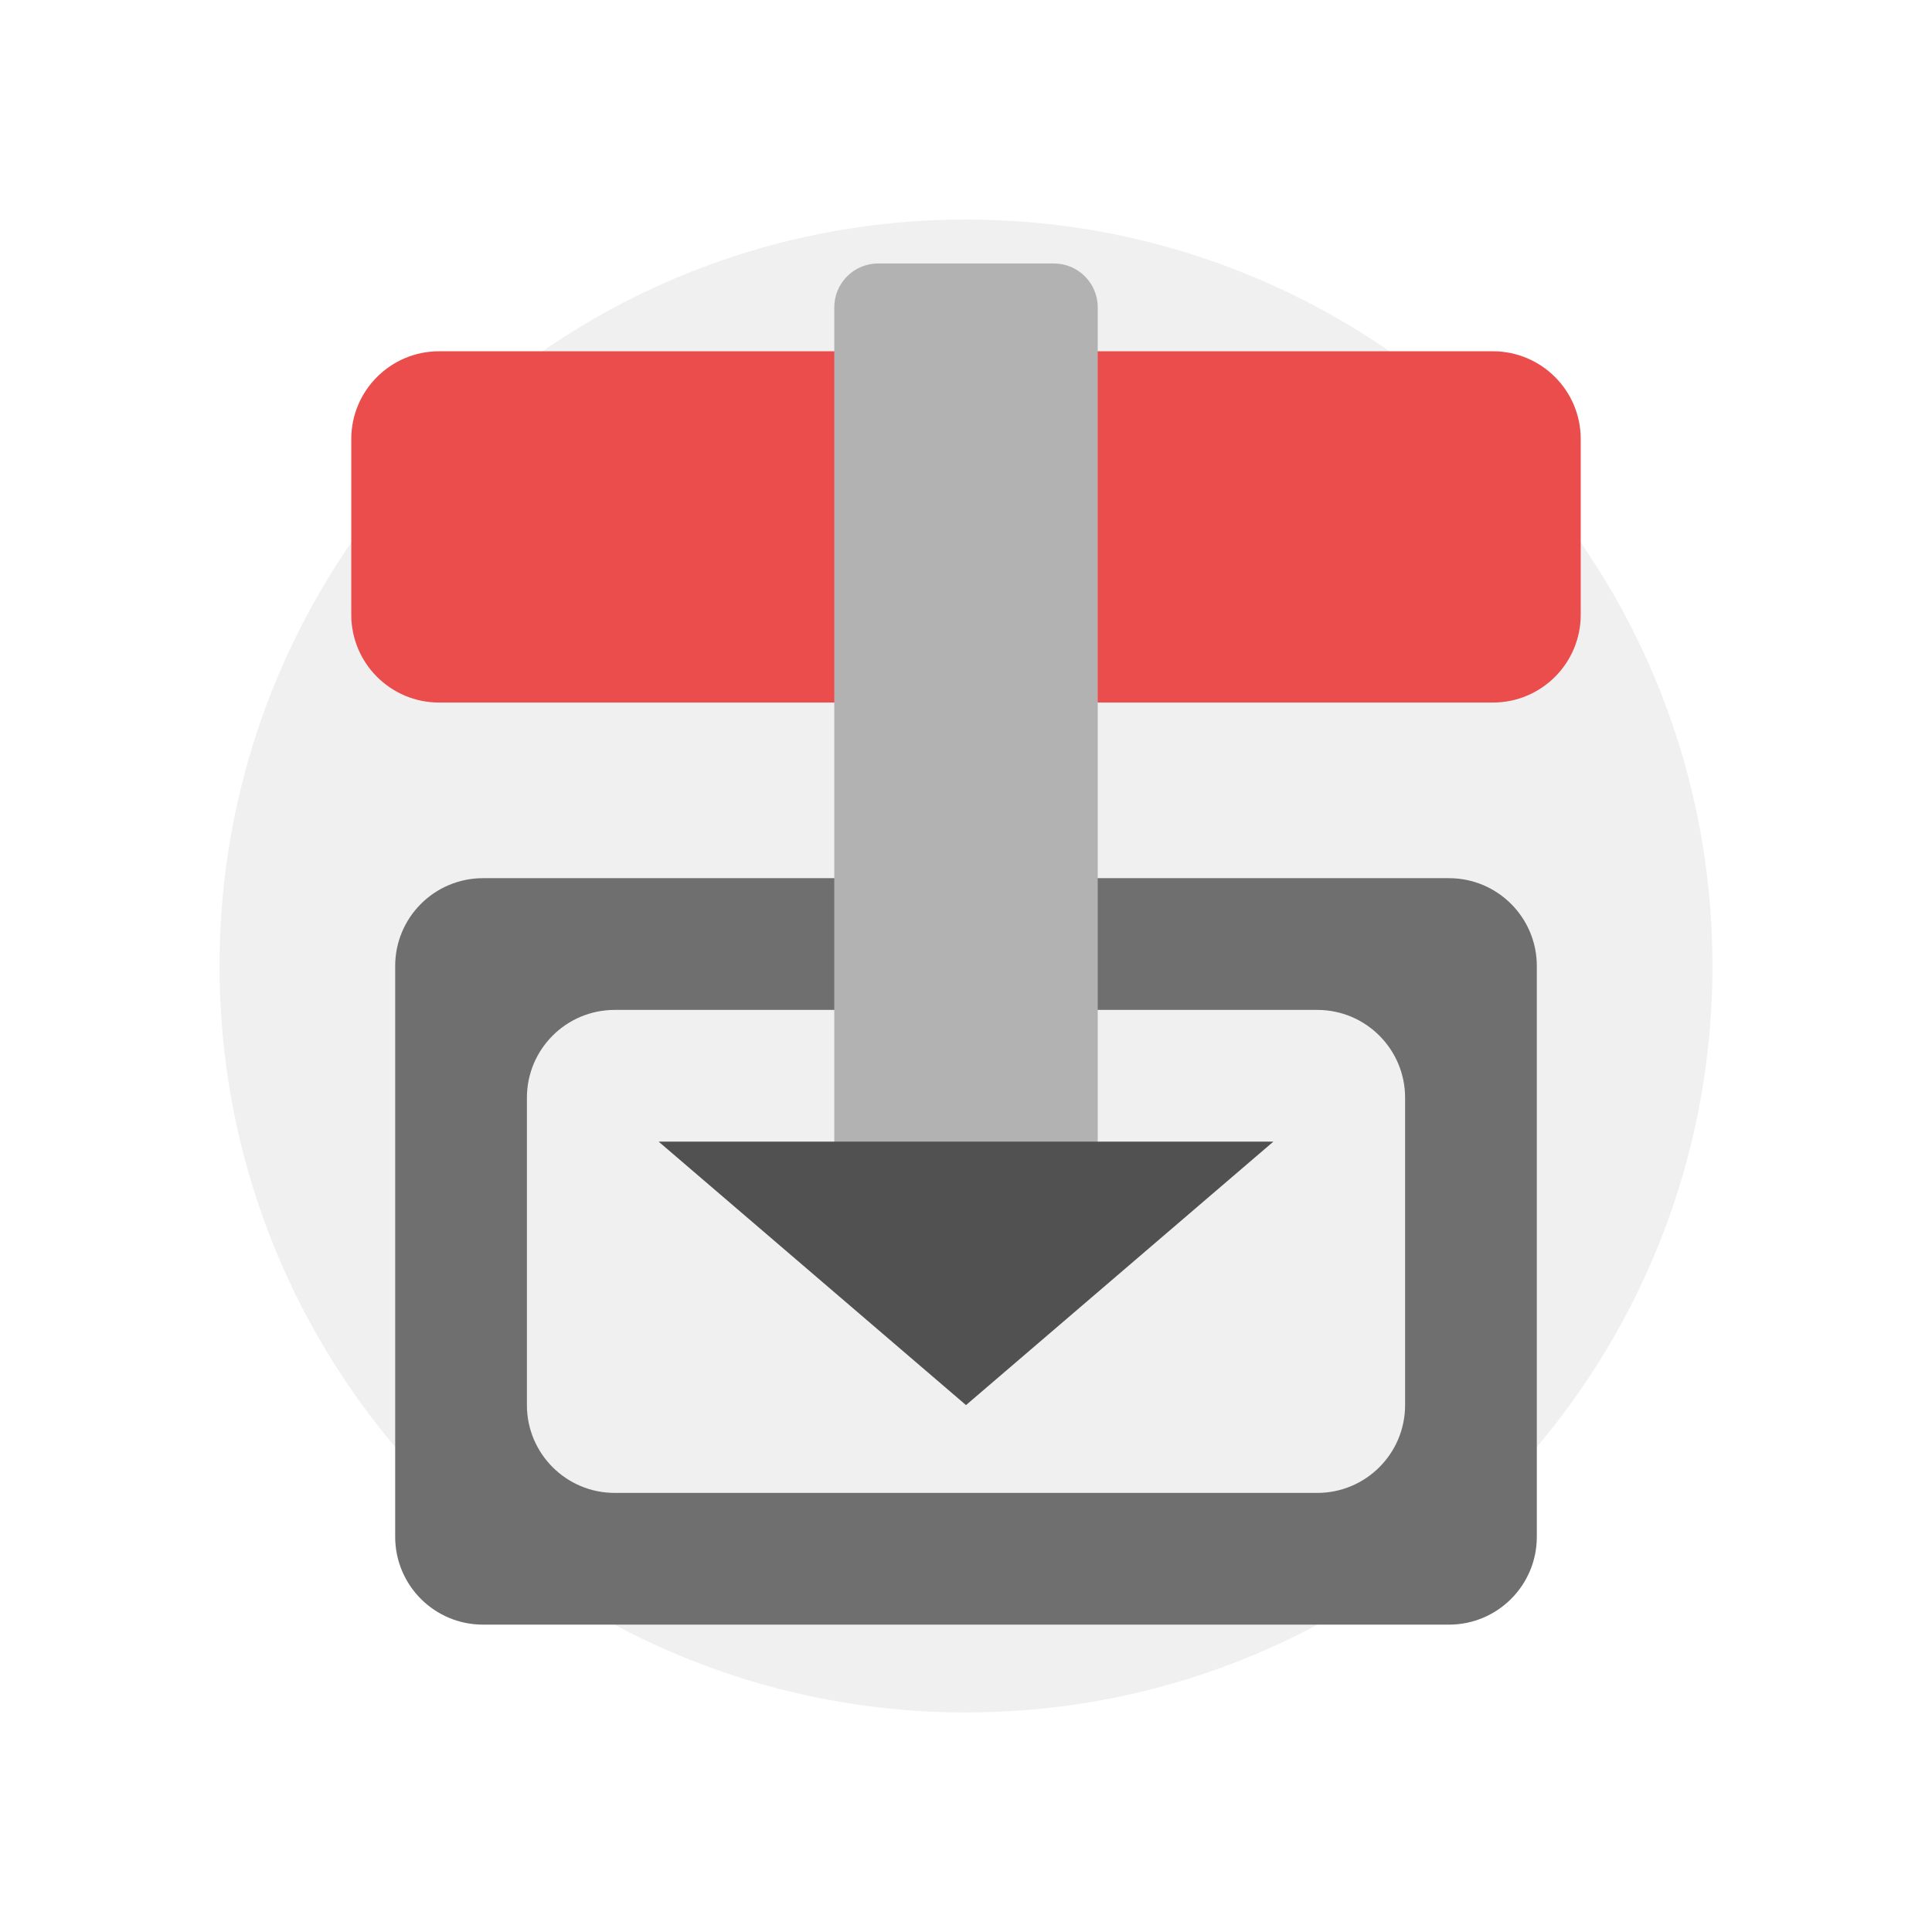
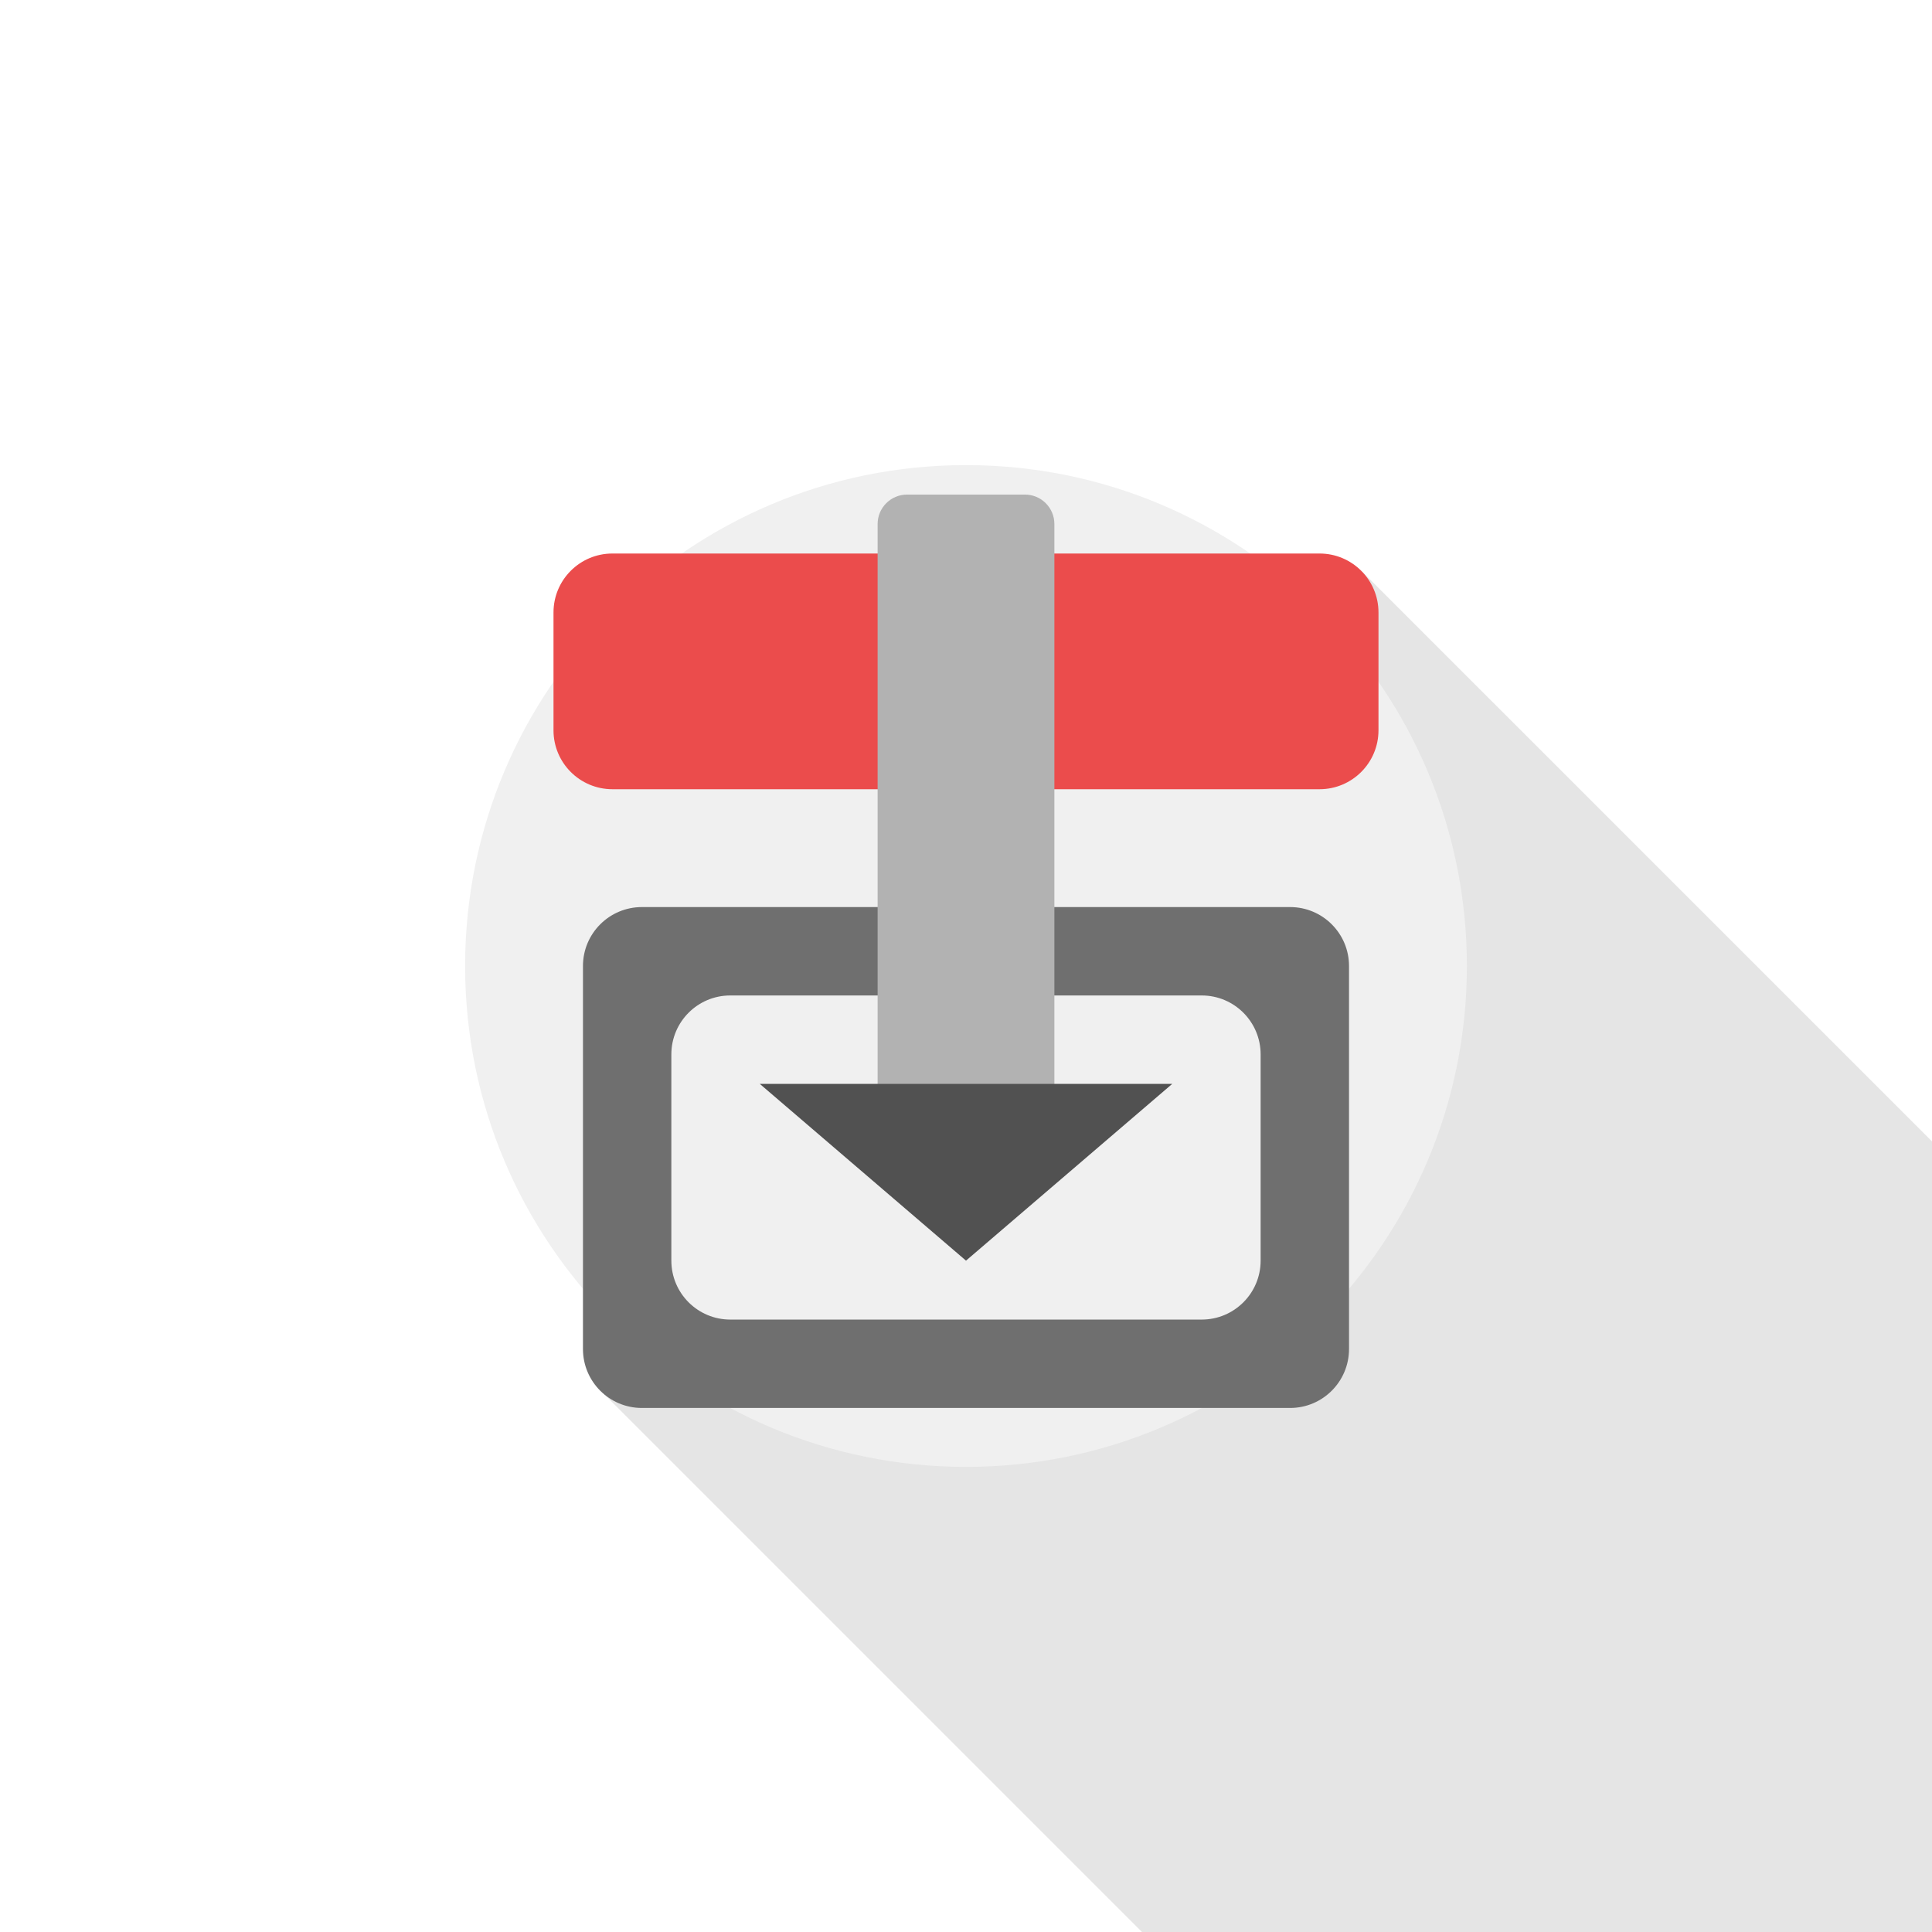
- <svg xmlns="http://www.w3.org/2000/svg" viewBox="0 0 44 44" height="44" width="44">
-   <g transform="translate(-2 -268.65)">
-     <circle cx="24" cy="290.65" r="17" fill="#f0f0f0" />
-     <path style="line-height:normal;font-variant-ligatures:normal;font-variant-position:normal;font-variant-caps:normal;font-variant-numeric:normal;font-variant-alternates:normal;font-feature-settings:normal;text-indent:0;text-align:start;text-decoration-line:none;text-decoration-style:solid;text-decoration-color:#000000;text-transform:none;text-orientation:mixed;shape-padding:0;isolation:auto;mix-blend-mode:normal" d="M13 288.65a2 2 0 0 0-2 2v13a2 2 0 0 0 2 2h22a2 2 0 0 0 2-2v-13a2 2 0 0 0-2-2zm3 3h16a2 2 0 0 1 2 2v7a2 2 0 0 1-2 2H16a2 2 0 0 1-2-2v-7a2 2 0 0 1 2-2z" color="#000" font-family="sans-serif" white-space="normal" overflow="visible" solid-color="#000000" fill="#6f6f6f" />
-     <path style="line-height:normal;font-variant-ligatures:normal;font-variant-position:normal;font-variant-caps:normal;font-variant-numeric:normal;font-variant-alternates:normal;font-feature-settings:normal;text-indent:0;text-align:start;text-decoration-line:none;text-decoration-style:solid;text-decoration-color:#000000;text-transform:none;text-orientation:mixed;shape-padding:0;isolation:auto;mix-blend-mode:normal" d="M12 276.65a2 2 0 0 0-2 2v4a2 2 0 0 0 2 2h24a2 2 0 0 0 2-2v-4a2 2 0 0 0-2-2z" color="#000" font-family="sans-serif" white-space="normal" overflow="visible" solid-color="#000000" fill="#eb4c4c" />
-     <path style="line-height:normal;font-variant-ligatures:normal;font-variant-position:normal;font-variant-caps:normal;font-variant-numeric:normal;font-variant-alternates:normal;font-feature-settings:normal;text-indent:0;text-align:start;text-decoration-line:none;text-decoration-style:solid;text-decoration-color:#000000;text-transform:none;text-orientation:mixed;shape-padding:0;isolation:auto;mix-blend-mode:normal" d="M22 274.65a1 1 0 0 0-1 1v19a1 1 0 0 0 1 1h4a1 1 0 0 0 1-1v-19a1 1 0 0 0-1-1z" color="#000" font-family="sans-serif" white-space="normal" overflow="visible" solid-color="#000000" fill="#b2b2b2" />
-     <path d="M24 300.65l-7-6h14z" fill="#515151" fill-rule="evenodd" />
+ <svg xmlns="http://www.w3.org/2000/svg" id="svg14" version="1.1" width="108" height="108" viewBox="0 0 108 108">
+   <defs id="defs18" />
+   <path id="path1121" d="M 76.168 31.975 L 33.547 77.711 L 63.836 108 L 108 108 L 108 63.805 L 76.168 31.975 z " style="fill:#000000;fill-opacity:0.102;fill-rule:evenodd;stroke:none;stroke-width:1px;stroke-linecap:butt;stroke-linejoin:miter;stroke-opacity:1" />
+   <g id="g1159">
+     <path id="circle2-2" d="M 82,54 A 28,28 0 0 1 54,82 28,28 0 0 1 26,54 28,28 0 0 1 54,26 28,28 0 0 1 82,54 Z" style="fill:#f0f0f0;stroke-width:1.647" />
+     <path style="color:#000000;line-height:normal;font-family:sans-serif;font-variant-ligatures:normal;font-variant-position:normal;font-variant-caps:normal;font-variant-numeric:normal;font-variant-alternates:normal;font-feature-settings:normal;text-indent:0;text-align:start;text-decoration:none;text-decoration-line:none;text-decoration-style:solid;text-decoration-color:#000000;text-transform:none;text-orientation:mixed;white-space:normal;shape-padding:0;overflow:visible;isolation:auto;mix-blend-mode:normal;solid-color:#000000;fill:#6f6f6f;stroke-width:1.647" d="m 35.882,50.706 a 3.294,3.294 0 0 0 -3.294,3.294 v 21.412 a 3.294,3.294 0 0 0 3.294,3.294 h 36.235 a 3.294,3.294 0 0 0 3.294,-3.294 V 54 A 3.294,3.294 0 0 0 72.118,50.706 Z m 4.941,4.941 H 67.176 a 3.294,3.294 0 0 1 3.294,3.294 V 70.471 A 3.294,3.294 0 0 1 67.176,73.765 H 40.824 A 3.294,3.294 0 0 1 37.529,70.471 V 58.941 a 3.294,3.294 0 0 1 3.294,-3.294 z" overflow="visible" id="path4" />
+     <path style="color:#000000;line-height:normal;font-family:sans-serif;font-variant-ligatures:normal;font-variant-position:normal;font-variant-caps:normal;font-variant-numeric:normal;font-variant-alternates:normal;font-feature-settings:normal;text-indent:0;text-align:start;text-decoration:none;text-decoration-line:none;text-decoration-style:solid;text-decoration-color:#000000;text-transform:none;text-orientation:mixed;white-space:normal;shape-padding:0;overflow:visible;isolation:auto;mix-blend-mode:normal;solid-color:#000000;fill:#eb4c4c;stroke-width:1.647" d="m 34.235,30.942 a 3.294,3.294 0 0 0 -3.294,3.294 v 6.588 a 3.294,3.294 0 0 0 3.294,3.294 h 39.529 a 3.294,3.294 0 0 0 3.294,-3.294 v -6.588 a 3.294,3.294 0 0 0 -3.294,-3.294 z" overflow="visible" id="path6" />
  </g>
+   <path id="path8" overflow="visible" d="m 50.706,27.647 a 1.647,1.647 0 0 0 -1.647,1.647 v 31.294 a 1.647,1.647 0 0 0 1.647,1.647 h 6.588 a 1.647,1.647 0 0 0 1.647,-1.647 V 29.294 a 1.647,1.647 0 0 0 -1.647,-1.647 z" style="color:#000000;line-height:normal;font-family:sans-serif;font-variant-ligatures:normal;font-variant-position:normal;font-variant-caps:normal;font-variant-numeric:normal;font-variant-alternates:normal;font-feature-settings:normal;text-indent:0;text-align:start;text-decoration:none;text-decoration-line:none;text-decoration-style:solid;text-decoration-color:#000000;text-transform:none;text-orientation:mixed;white-space:normal;shape-padding:0;overflow:visible;isolation:auto;mix-blend-mode:normal;solid-color:#000000;fill:#b2b2b2;stroke-width:1.647" />
+   <path style="fill:#515151;fill-rule:evenodd;stroke-width:1.647" id="path10" d="M 54,70.471 42.471,60.588 h 23.059 z" />
</svg>
